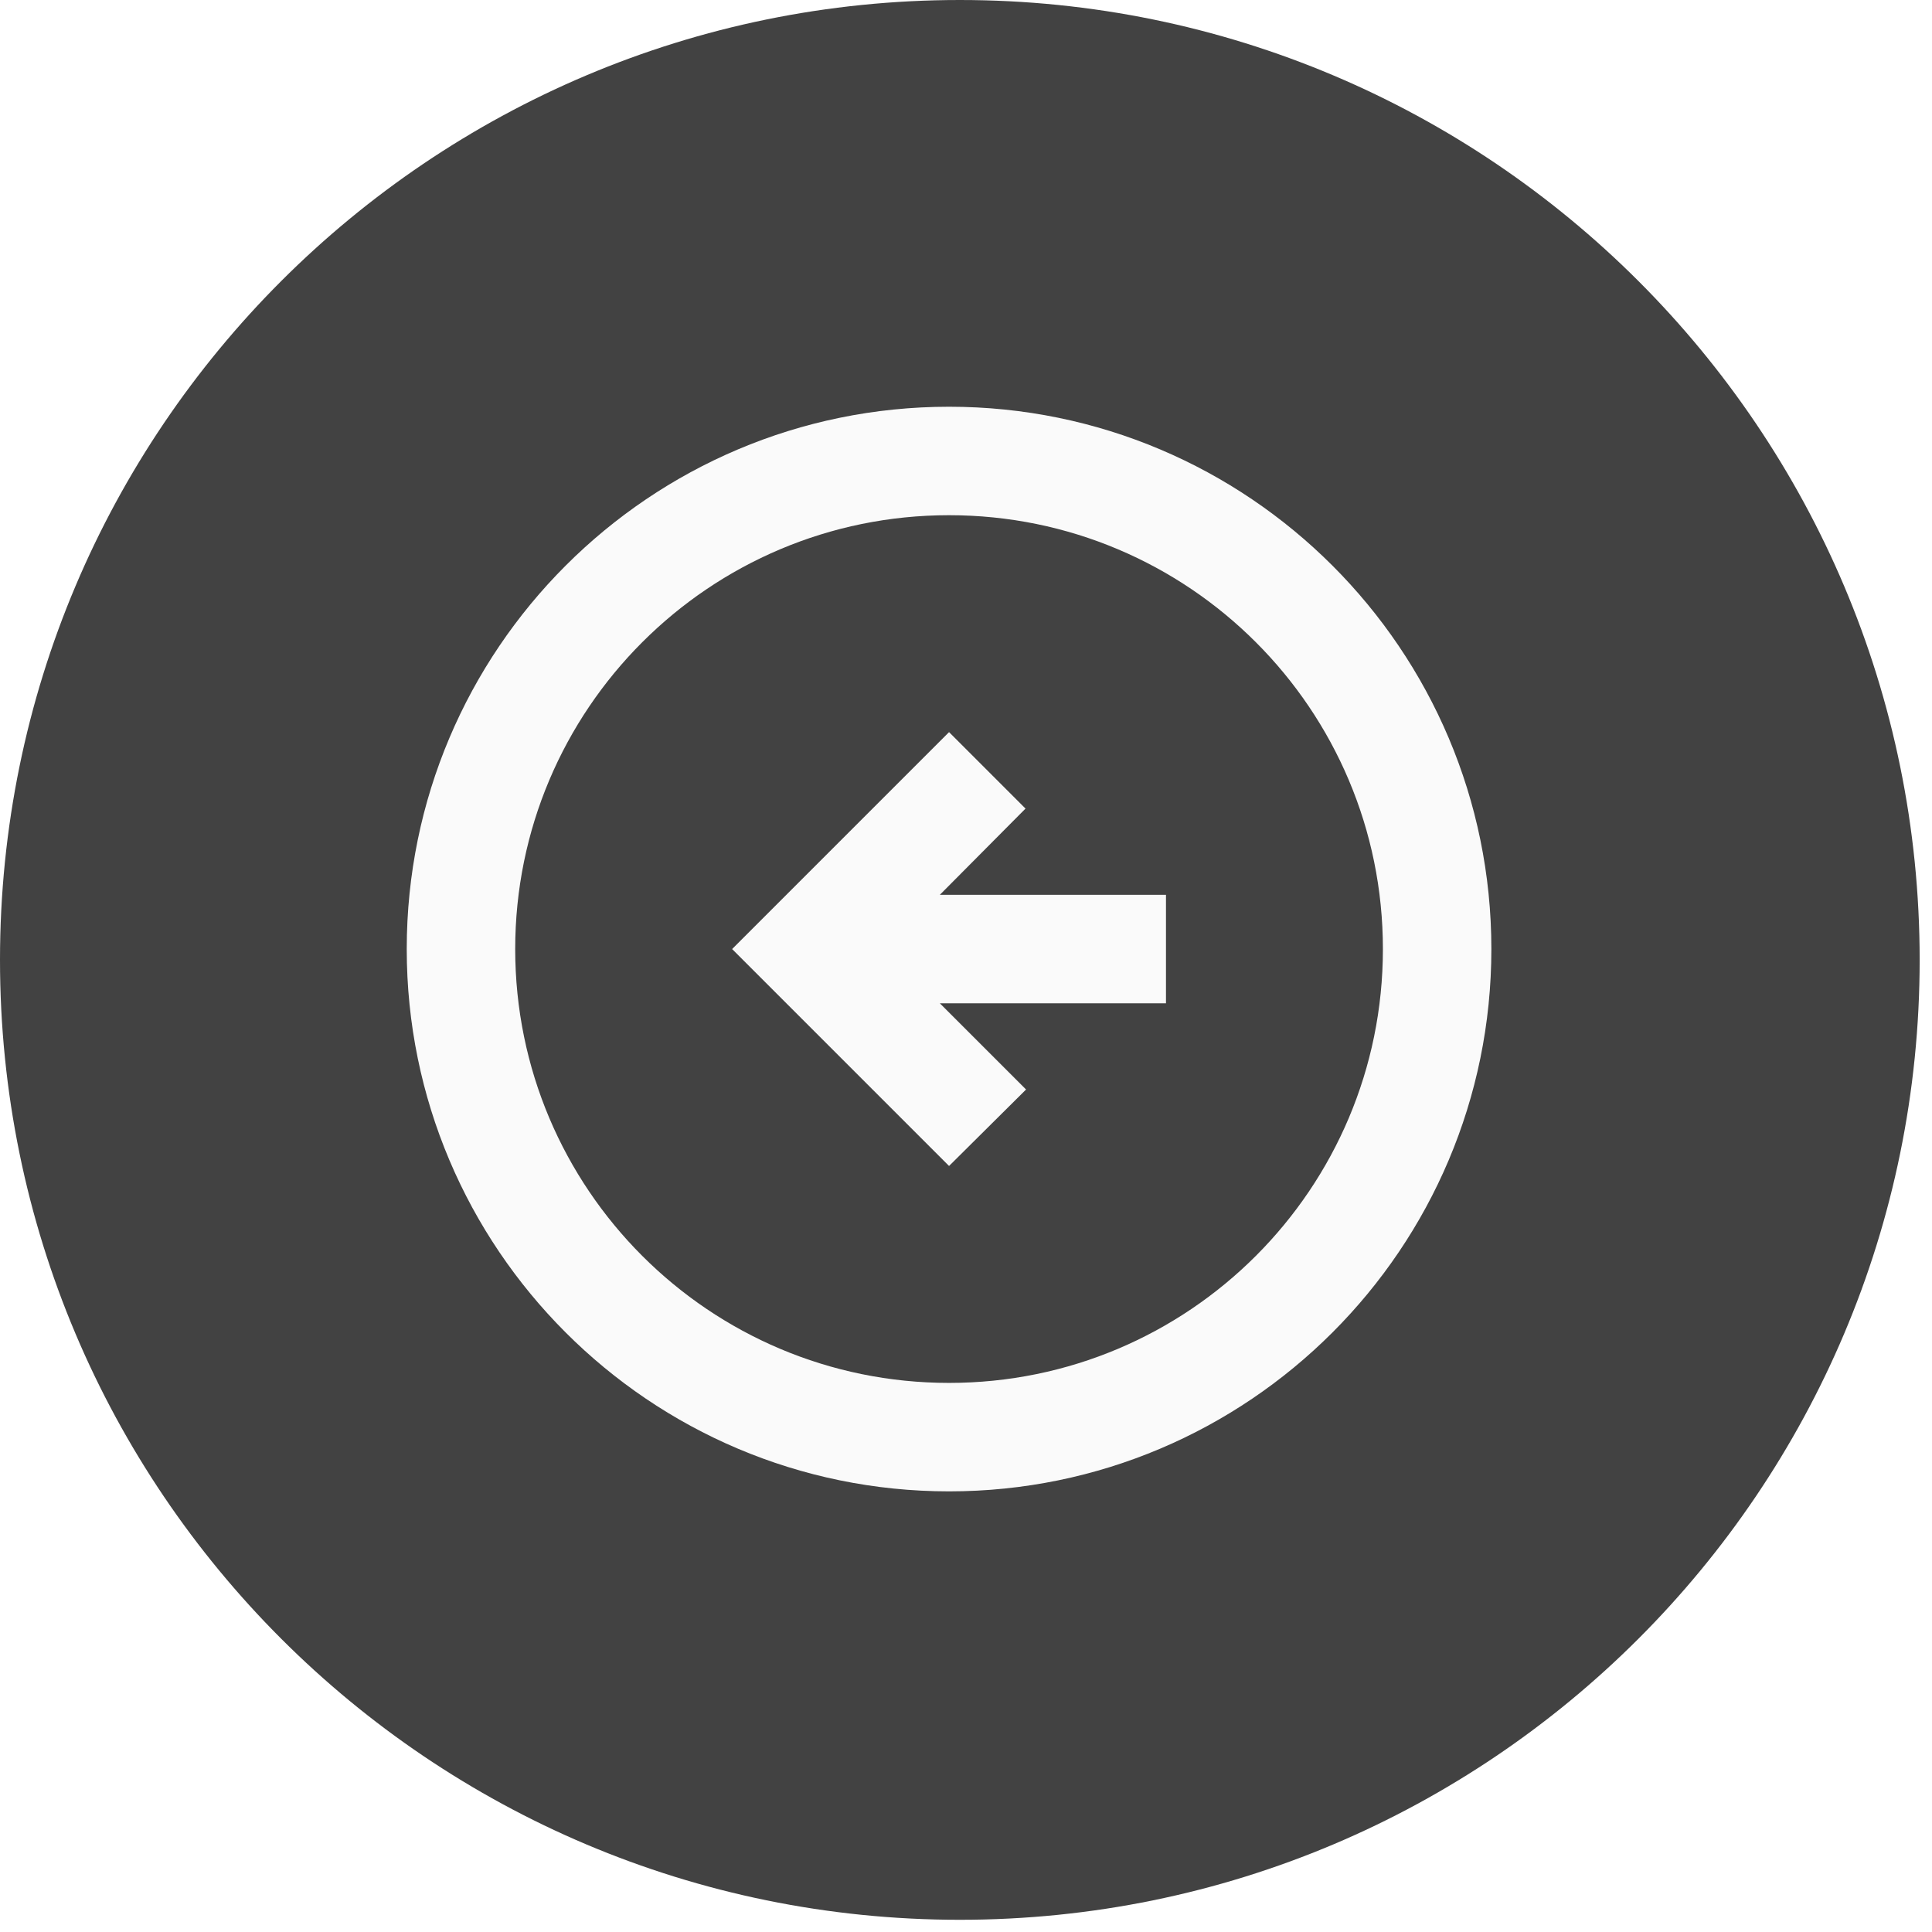
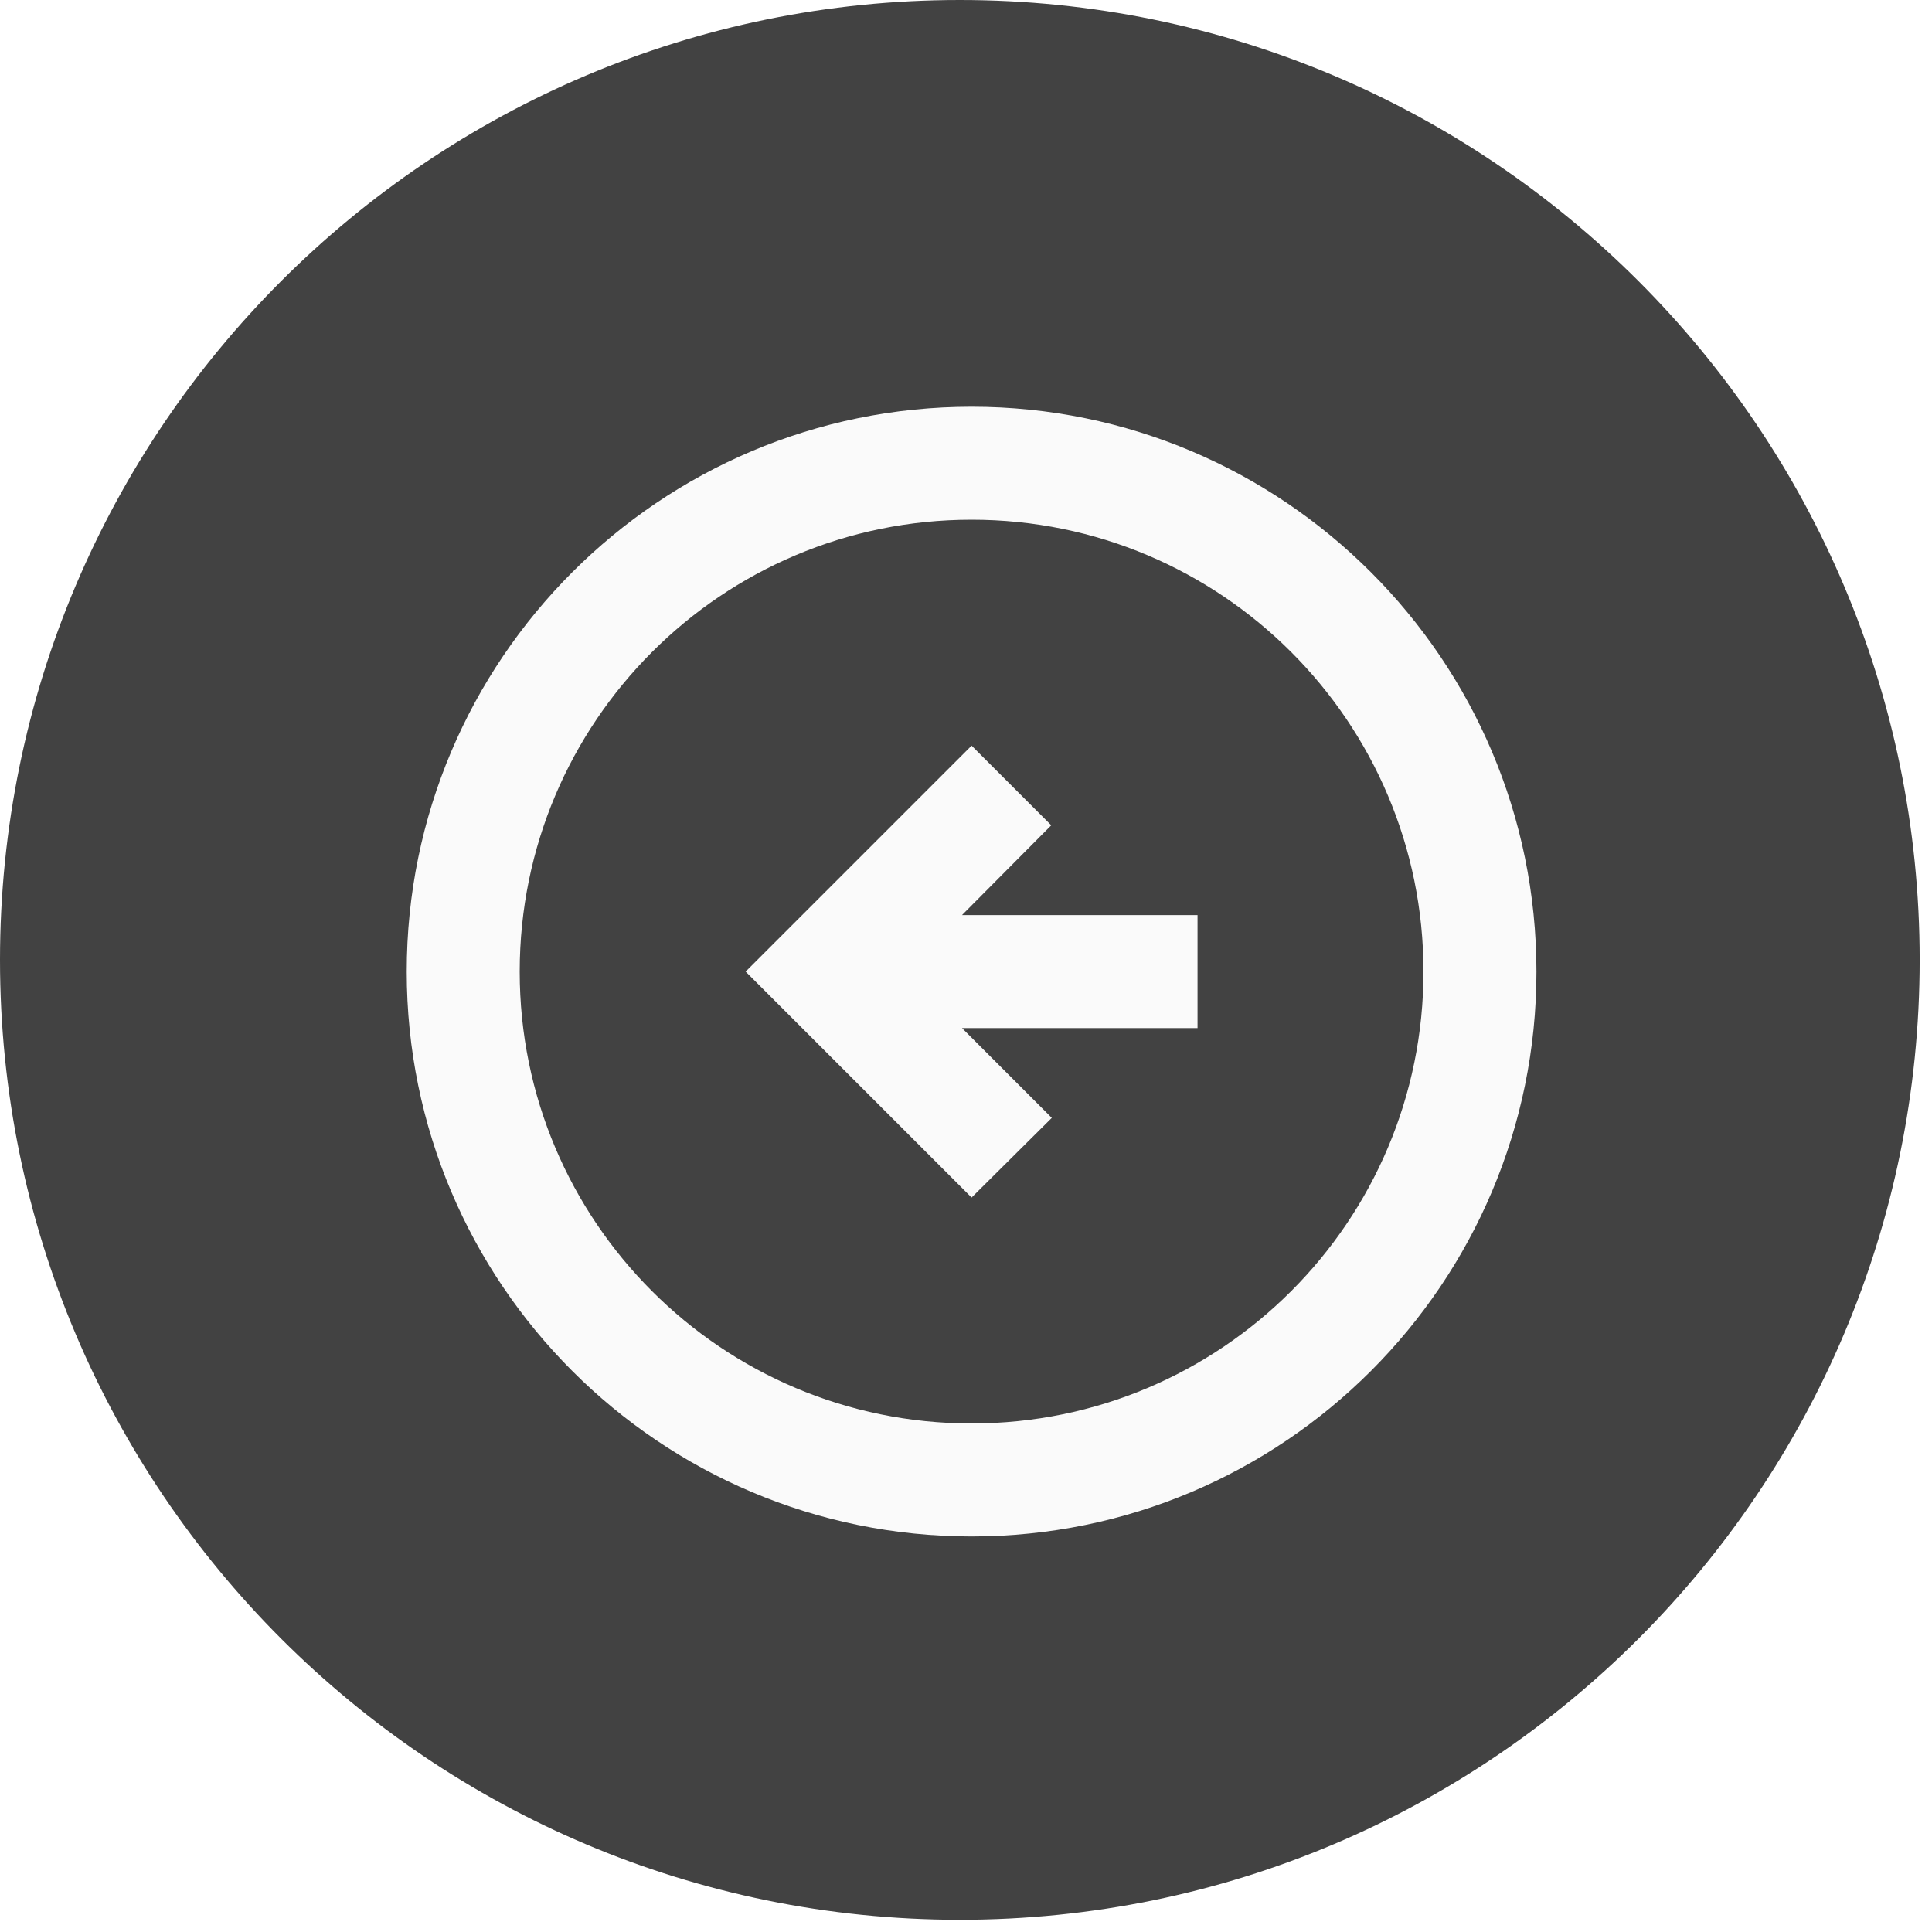
<svg xmlns="http://www.w3.org/2000/svg" width="57" height="57" viewBox="0 0 57 57" fill="none">
  <ellipse cx="28.318" cy="28.32" rx="28.318" ry="28.32" fill="#424242" />
-   <path d="M12 28C12 36.832 19.168 44 28 44C36.832 44 44 36.832 44 28C44 19.168 36.832 12 28 12C19.168 12 12 19.168 12 28ZM40.8 28C40.8 35.072 35.072 40.8 28 40.8C20.928 40.8 15.2 35.072 15.2 28C15.2 20.928 20.928 15.2 28 15.2C35.072 15.2 40.8 20.928 40.8 28ZM21.6 28L28 21.6L30.256 23.856L27.728 26.4H34.4V29.6H27.728L30.272 32.144L28 34.4L21.6 28Z" fill="#FAFAFA" />
+   <path d="M12 28.665C12 37.864 19.466 45.33 28.665 45.33C37.864 45.33 45.33 37.864 45.33 28.665C45.33 19.466 37.864 12 28.665 12C19.466 12 12 19.466 12 28.665ZM41.997 28.665C41.997 36.031 36.031 41.997 28.665 41.997C21.299 41.997 15.333 36.031 15.333 28.665C15.333 21.299 21.299 15.333 28.665 15.333C36.031 15.333 41.997 21.299 41.997 28.665ZM21.999 28.665L28.665 21.999L31.015 24.349L28.382 26.998H35.331V30.331H28.382L31.031 32.981L28.665 35.331L21.999 28.665Z" fill="#FAFAFA" />
</svg>
